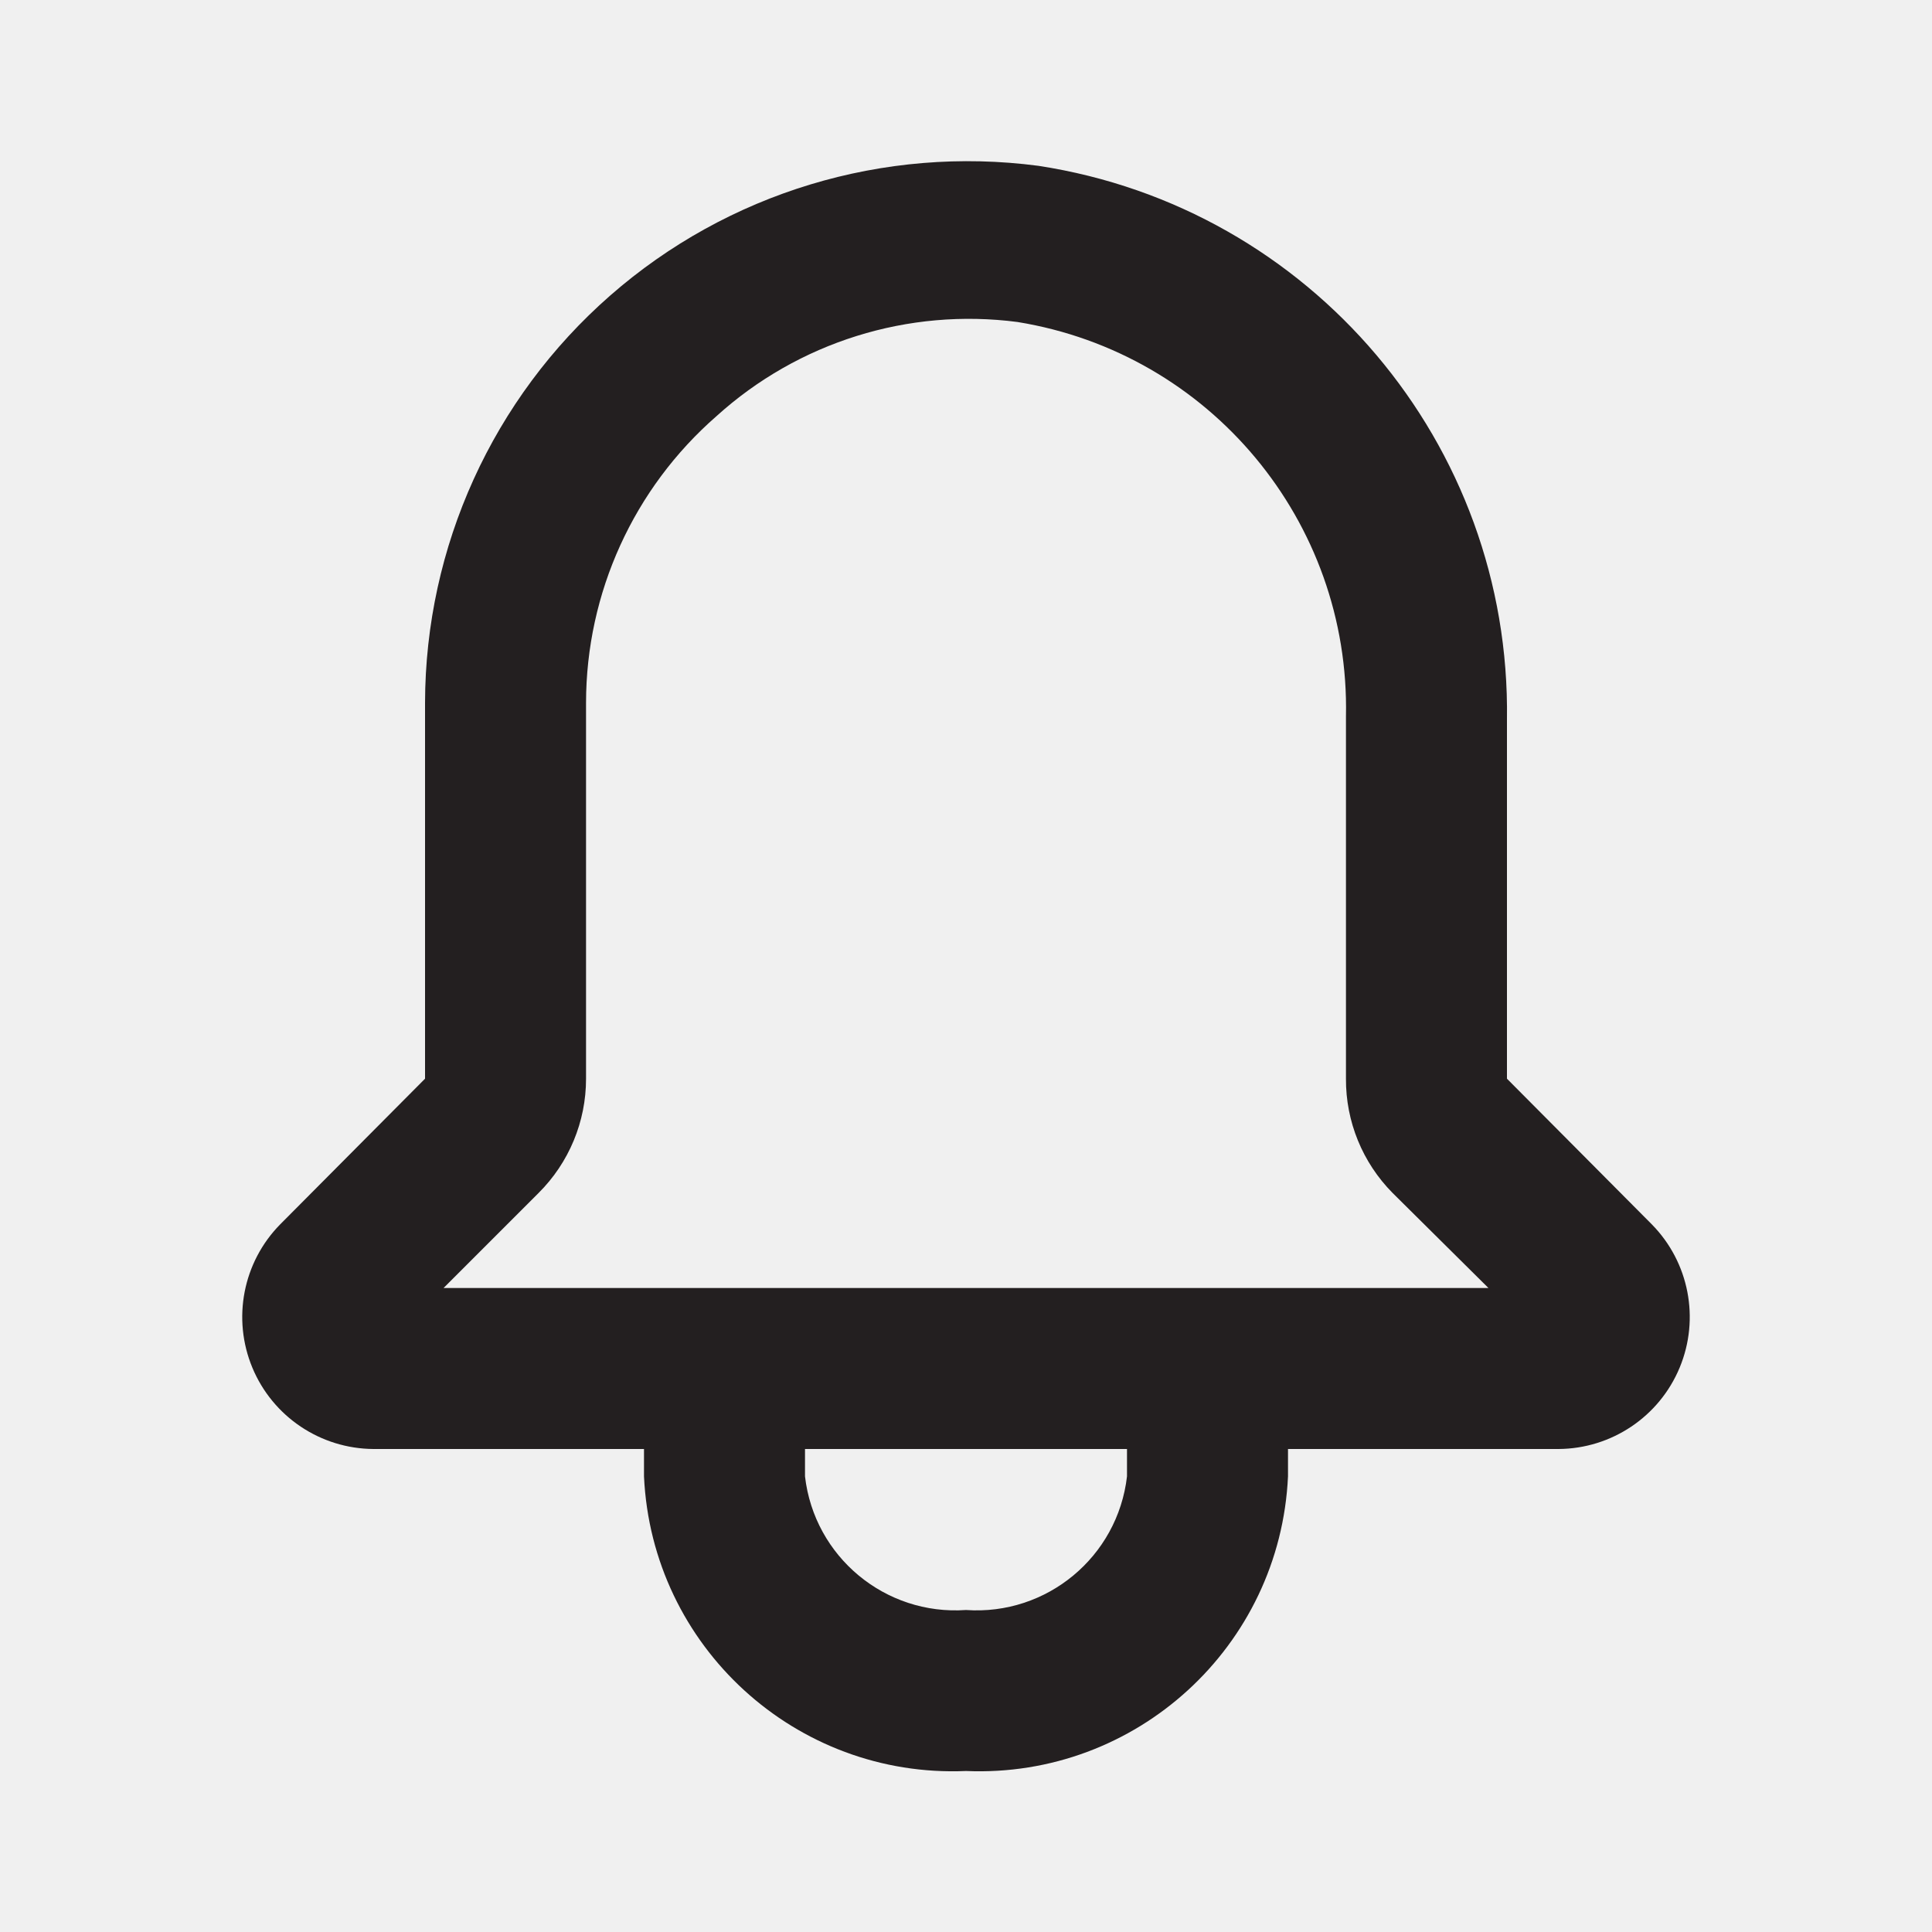
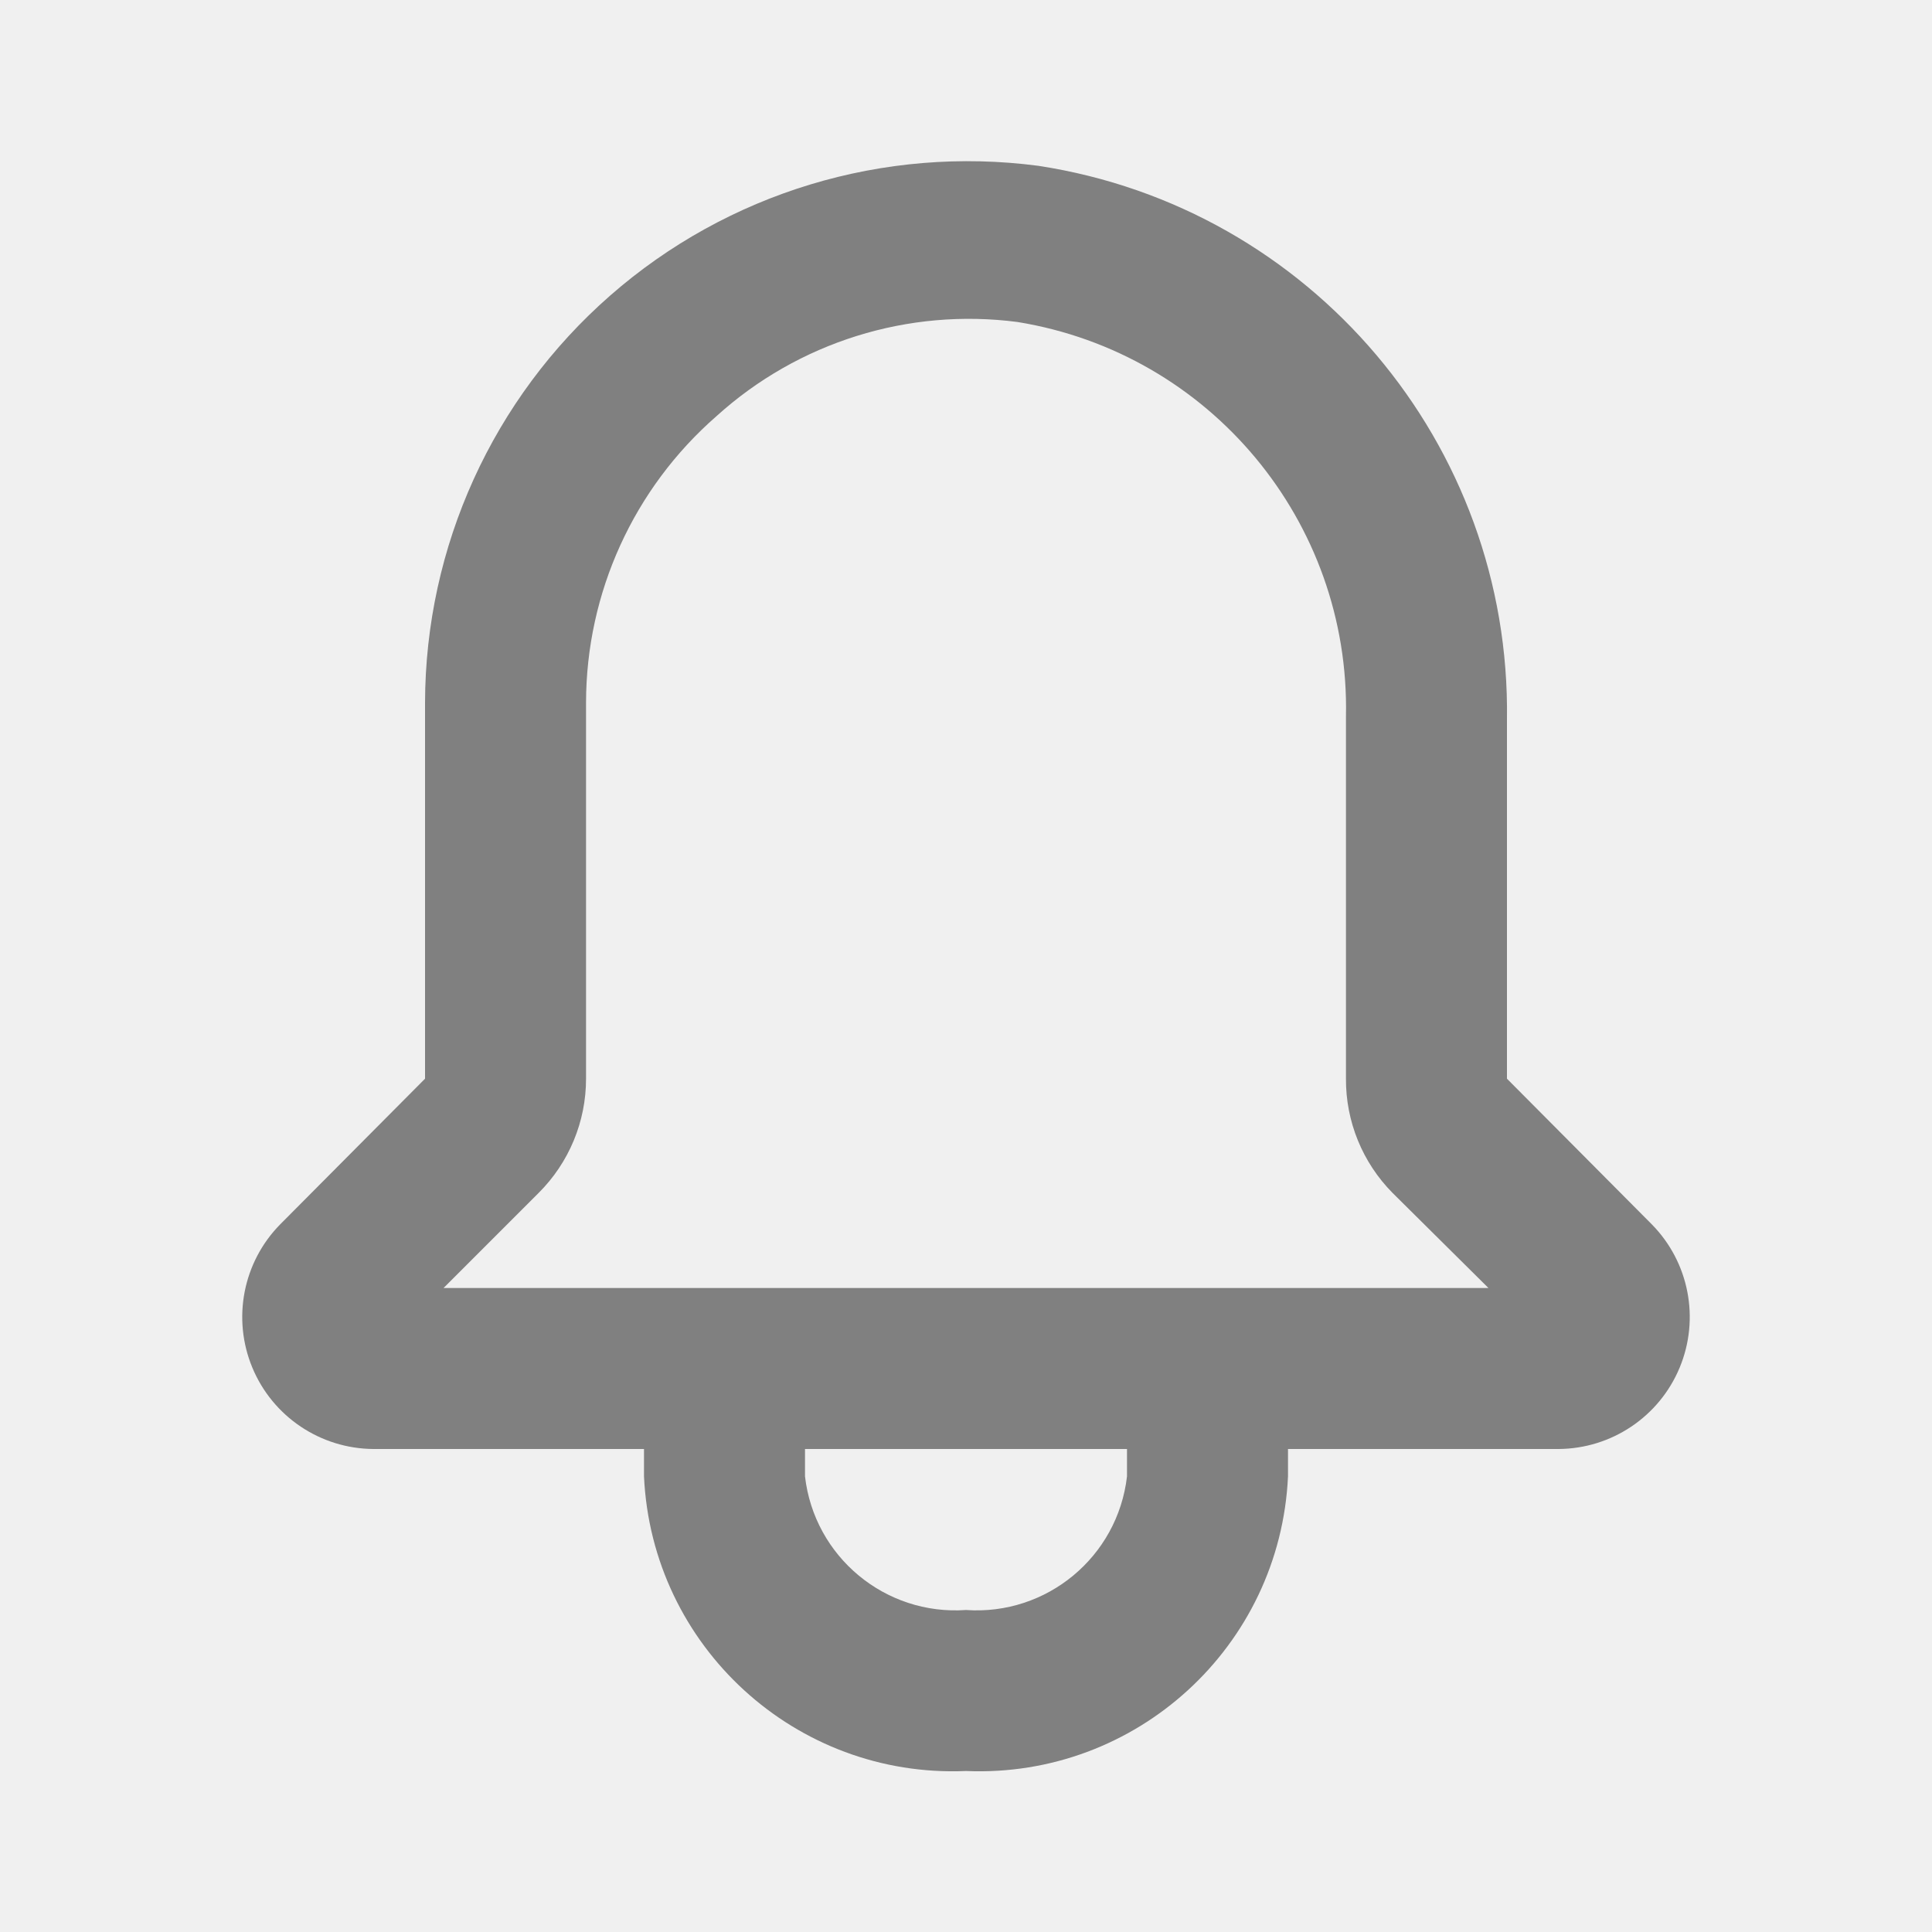
<svg xmlns="http://www.w3.org/2000/svg" version="1.1" x="0" y="0" width="24" height="24" viewBox="0, 0, 24, 24">
  <g id="Layer_2">
    <rect width="24" height="24" fill="#FFFFFF" opacity="0" />
-     <path d="M20.52,15.21l-1.8-1.81V8.94A6.86,6.86,0,0,0,12.9,2.06,6.74,6.74,0,0,0,5.28,8.73V13.4l-1.8,1.81A1.64,1.64,0,0,0,4.64,18H8v.34A3.84,3.84,0,0,0,12,22a3.84,3.84,0,0,0,4-3.66V18h3.36a1.64,1.64,0,0,0,1.16-2.79ZM14,18.34A1.88,1.88,0,0,1,12,20a1.88,1.88,0,0,1-2-1.66V18h4ZM5.51,16l1.18-1.18a2,2,0,0,0,.59-1.42V8.73A4.73,4.73,0,0,1,8.9,5.17,4.67,4.67,0,0,1,12.64,4a4.86,4.86,0,0,1,4.08,4.9V13.4a2,2,0,0,0,.58,1.42L18.49,16Z" fill="#231F20" />
+     <path d="M20.52,15.21l-1.8-1.81V8.94A6.86,6.86,0,0,0,12.9,2.06,6.74,6.74,0,0,0,5.28,8.73V13.4l-1.8,1.81A1.64,1.64,0,0,0,4.64,18H8v.34A3.84,3.84,0,0,0,12,22a3.84,3.84,0,0,0,4-3.66V18h3.36a1.64,1.64,0,0,0,1.16-2.79ZM14,18.34A1.88,1.88,0,0,1,12,20a1.88,1.88,0,0,1-2-1.66V18h4ZM5.51,16l1.18-1.18a2,2,0,0,0,.59-1.42V8.73A4.73,4.73,0,0,1,8.9,5.17,4.67,4.67,0,0,1,12.64,4a4.86,4.86,0,0,1,4.08,4.9V13.4a2,2,0,0,0,.58,1.42L18.49,16Z" fill="grey" />
  </g>
</svg>
